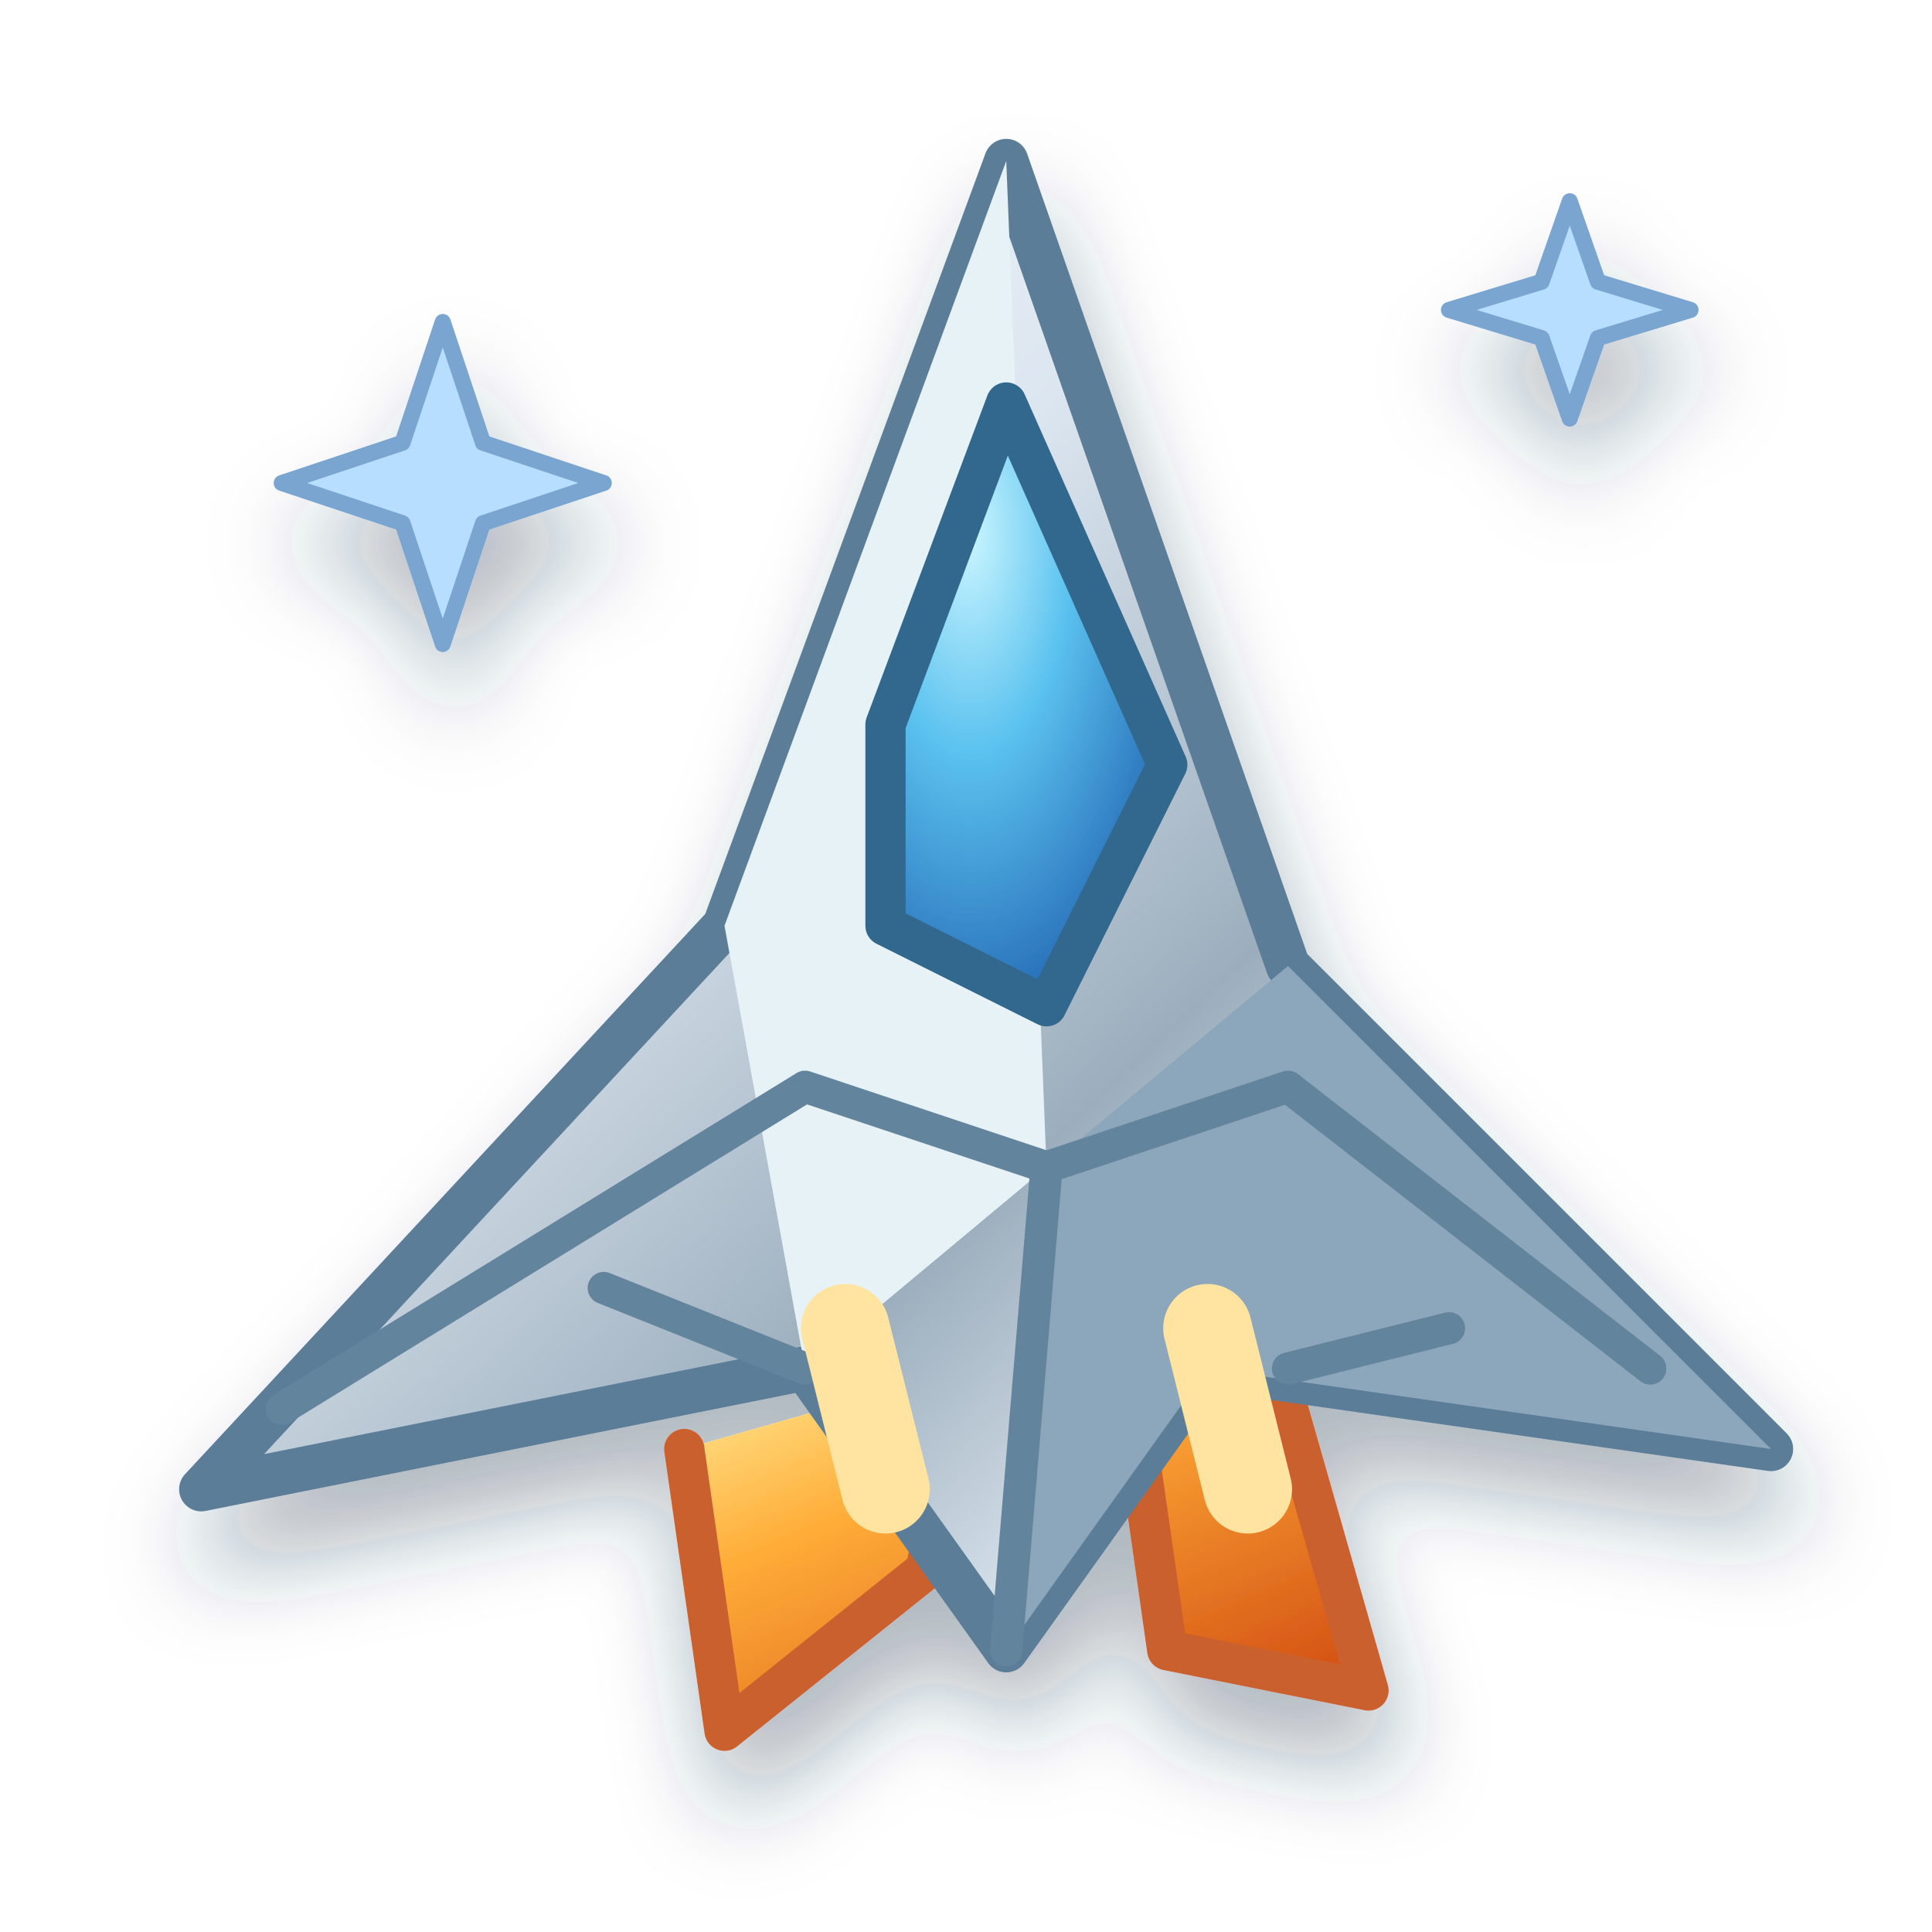
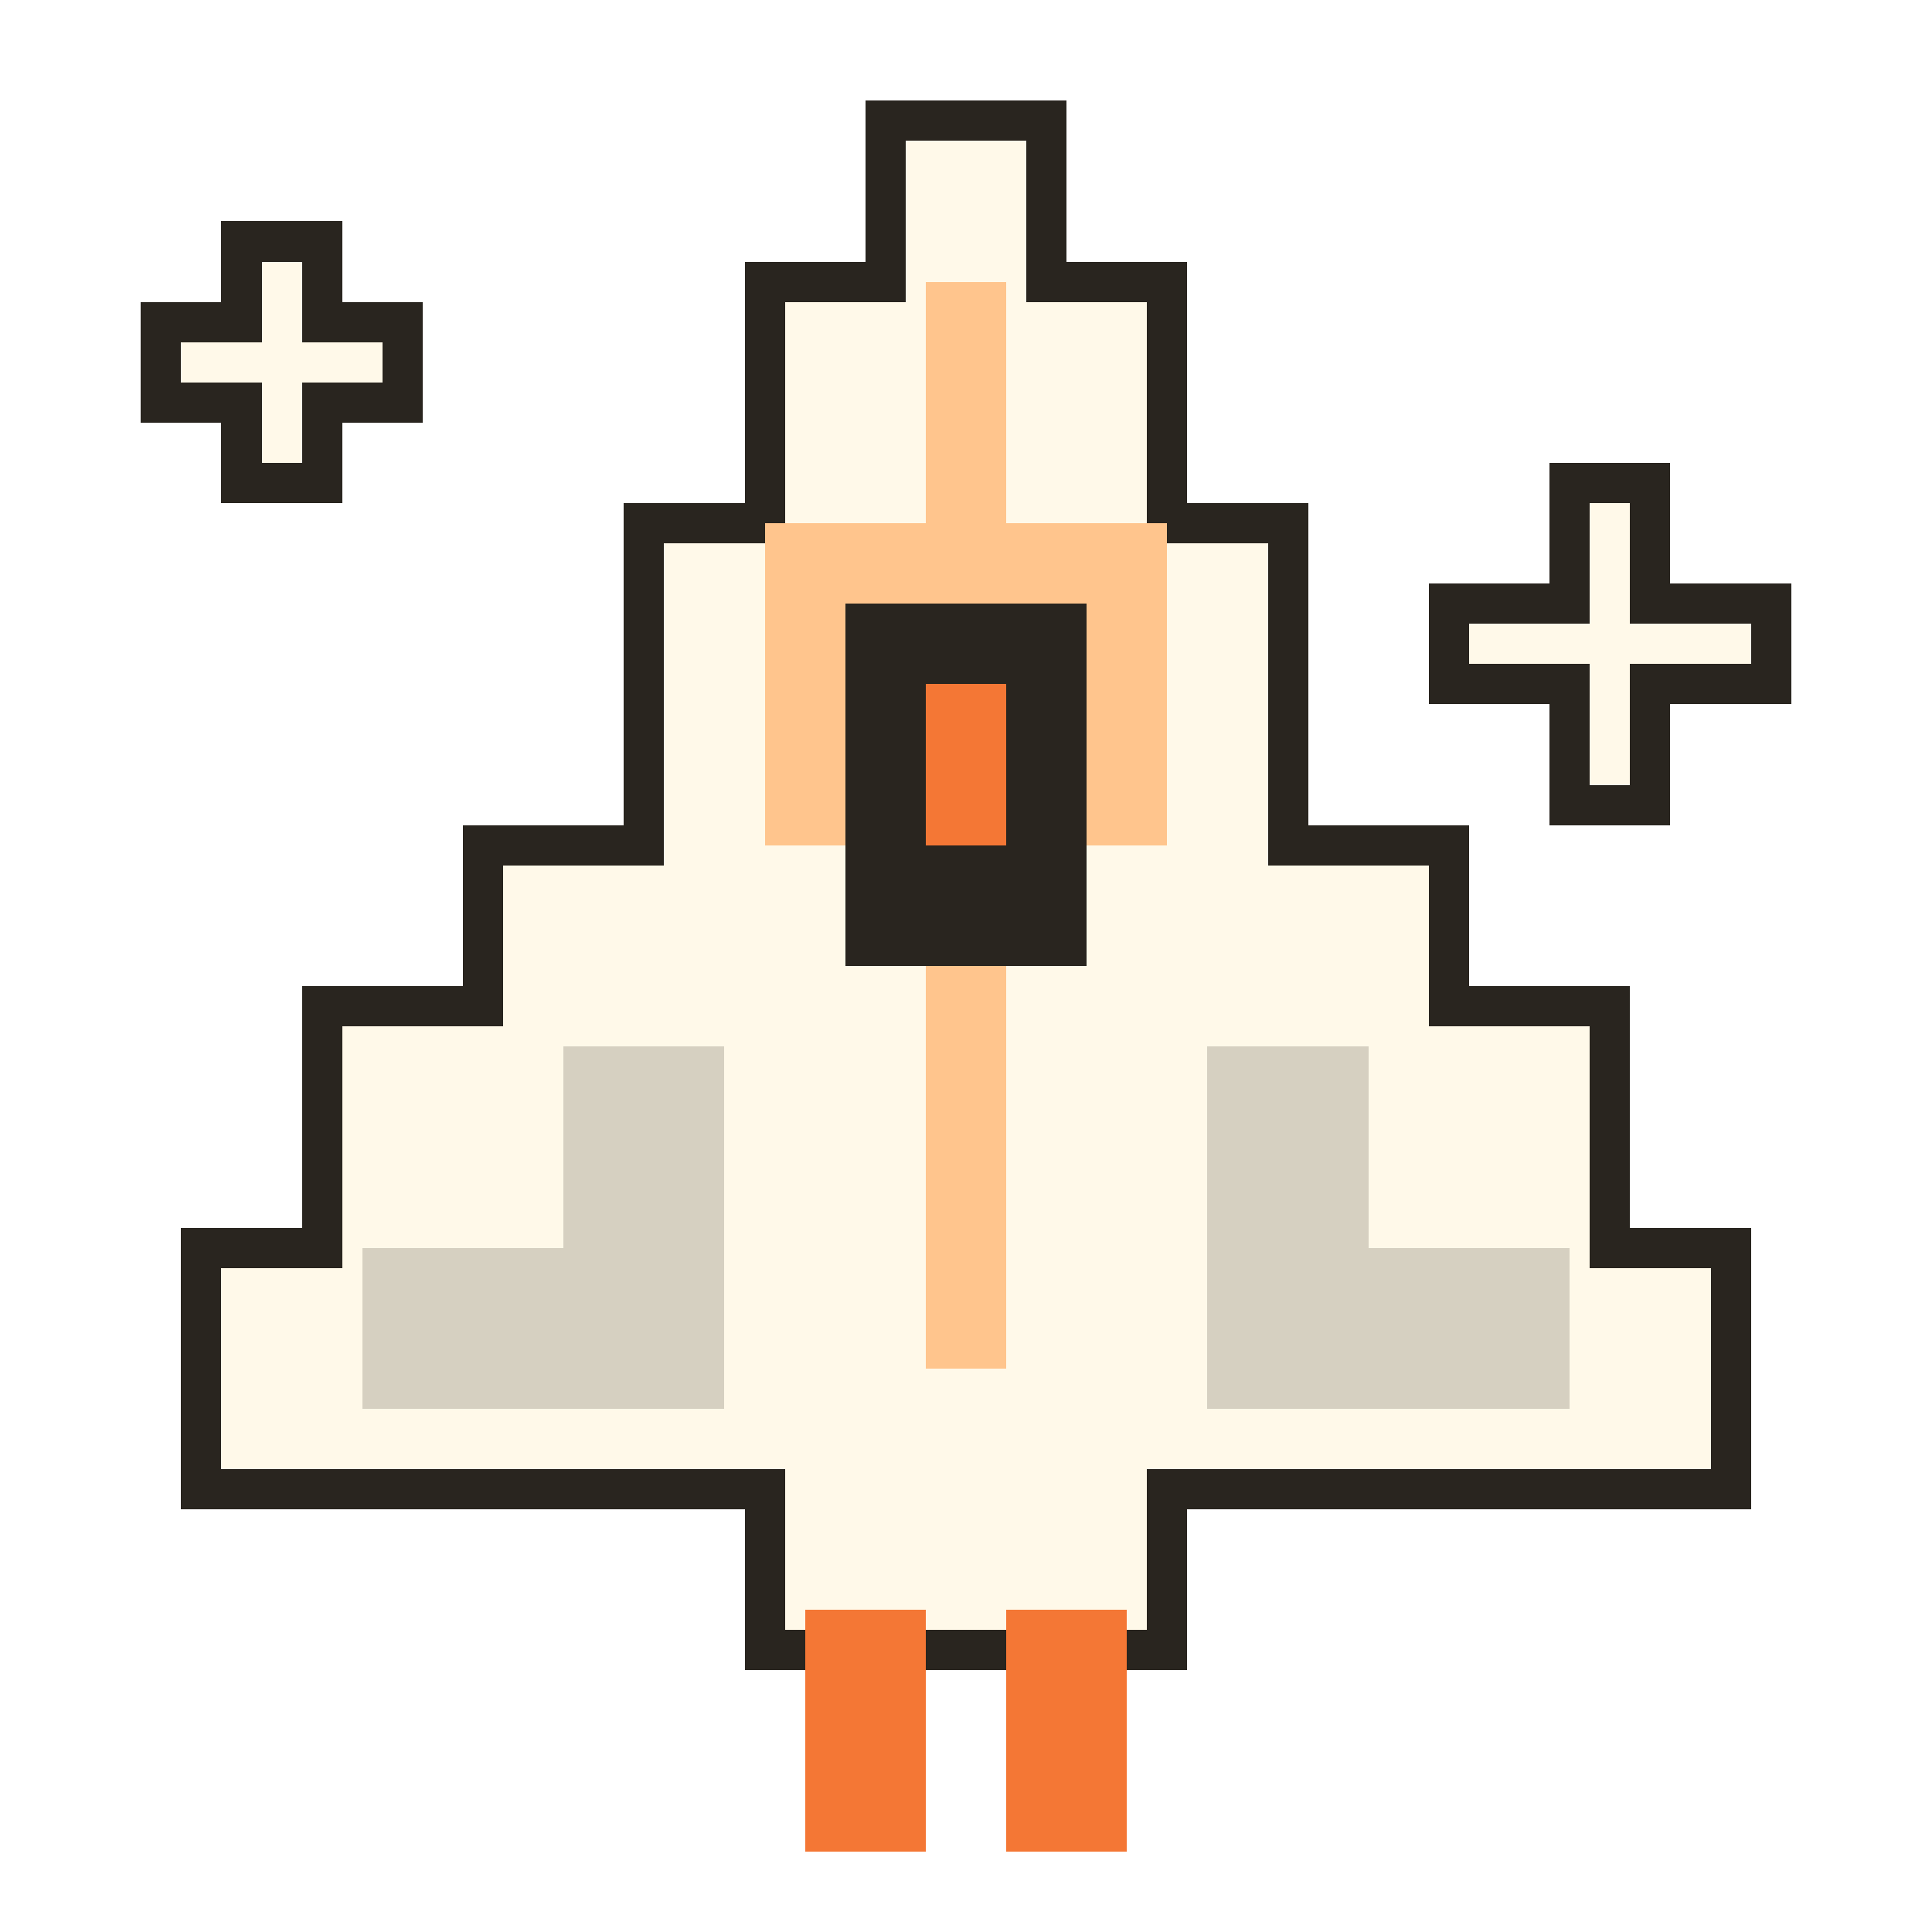
- <svg xmlns="http://www.w3.org/2000/svg" viewBox="0 0 48 48" fill="none" role="img" aria-label="USS Sentient spacecraft">
+ <svg xmlns="http://www.w3.org/2000/svg" viewBox="0 0 48 48" fill="none" shape-rendering="crispEdges" role="img" aria-label="USS Sentient spacecraft">
  <defs>
-     <linearGradient id="blue" x1="0" y1="0" x2=".8" y2="1">
-       <stop stop-color="#b5f2ff" />
-       <stop offset=".35" stop-color="#459cec" />
-       <stop offset="1" stop-color="#12429c" />
-     </linearGradient>
-     <linearGradient id="deepblue" x1="0" y1="0" x2="1" y2="1">
-       <stop stop-color="#0e5399" />
-       <stop offset="1" stop-color="#062966" />
-     </linearGradient>
-     <linearGradient id="gold" x1="0" y1="0" x2=".6" y2="1">
-       <stop stop-color="#fff4a2" />
-       <stop offset=".35" stop-color="#ffd14d" />
-       <stop offset="1" stop-color="#dc8216" />
-     </linearGradient>
-     <linearGradient id="orange" x1="0" y1="0" x2=".8" y2="1">
-       <stop stop-color="#ffed9a" />
-       <stop offset=".36" stop-color="#ffad38" />
-       <stop offset="1" stop-color="#d34f13" />
-     </linearGradient>
-     <linearGradient id="silver" x1="0" y1="0" x2="1" y2="1">
-       <stop stop-color="#fff" />
-       <stop offset=".35" stop-color="#dce6f0" />
-       <stop offset=".6" stop-color="#9caebd" />
-       <stop offset=".8" stop-color="#edf5fc" />
-       <stop offset="1" stop-color="#6a8097" />
-     </linearGradient>
-     <linearGradient id="green" x1="0" y1="0" x2=".8" y2="1">
-       <stop stop-color="#dbffac" />
-       <stop offset=".35" stop-color="#87d64b" />
-       <stop offset="1" stop-color="#267b32" />
-     </linearGradient>
-     <linearGradient id="paper" x1="0" y1="0" x2=".6" y2="1">
-       <stop stop-color="#fffef8" />
-       <stop offset="1" stop-color="#d4dce4" />
-     </linearGradient>
-     <linearGradient id="shine" x1="0" y1="0" x2="0" y2="1">
-       <stop stop-color="#fff" stop-opacity=".8" />
-       <stop offset="1" stop-color="#fff" stop-opacity="0" />
-     </linearGradient>
-     <radialGradient id="glass" cx=".3" cy=".22" r=".9">
-       <stop stop-color="#c9f5ff" />
-       <stop offset=".4" stop-color="#5bc2ef" />
-       <stop offset="1" stop-color="#1b5aab" />
-     </radialGradient>
-     <filter id="shadow" x="-35%" y="-30%" width="170%" height="180%">
-       <feDropShadow dx=".3" dy="1.5" stdDeviation="1.15" flood-color="#17314c" flood-opacity=".35" />
-     </filter>
+     <pattern id="dither" width="4" height="4" patternUnits="userSpaceOnUse">
+       <path d="M0 0h1v1H0zM2 2h1v1H2z" fill="#62594e" />
+     </pattern>
  </defs>
-   <g filter="url(#shadow)" stroke-linejoin="round" stroke-linecap="round">
-     <path d="m17 36 1 7 5-4 1-5m4 0 1 7 5 1-2-7" fill="url(#orange)" stroke="#ca612d" />
-     <path d="m25 4 7 20 12 12-14-2-5 7-5-7-15 3 13-14Z" fill="url(#silver)" stroke="#5b7d98" stroke-width="1.1" />
-     <path d="m25 4 1 25-6 5-2-11Z" fill="#e7f2f6" />
-     <path d="m26 29 6-5 12 12-14-2-5 7Z" fill="#8ca6bb" />
-     <path d="m22 18 3-8 4 9-3 6-4-2Z" fill="url(#glass)" stroke="#32688d" />
-     <path d="m7 35 13-8 6 2 6-2 9 7M26 29l-1 12M15 32l5 2m12 0 4-1" stroke="#64849d" stroke-width=".8" />
-     <path d="m21 33 1 4m8-4 1 4" stroke="#ffe4a1" stroke-width="2.2" />
-     <path d="m11 8 1 3 3 1-3 1-1 3-1-3-3-1 3-1ZM39 5l.7 2 2.3.7-2.3.7-.7 2-.7-2L36 7.7l2.3-.7Z" fill="#b7ddff" stroke="#7aa5d1" stroke-width=".4" />
+   <g stroke-linejoin="miter" stroke-linecap="square">
+     <path d="M22 3h4v4h3v6h3v8h4v4h4v6h3v6H29v4H19v-4H5v-6h3v-6h4v-4h4v-8h3V7h3z" fill="#fff9e9" stroke="#29251f" />
+     <path d="M23 7h2v6h4v8h-4v13h-2V21h-4v-8h4z" fill="#ffc58d" />
+     <path d="M21 15h6v9h-6z" fill="#29251f" />
+     <path d="M23 17h2v4h-2z" fill="#f47735" />
+     <path d="M9 31h5v-5h4v9H9zM30 26h4v5h5v4h-9z" fill="#d6d0c1" />
+     <path d="M20 40h3v6h-3zM25 40h3v6h-3z" fill="#f47735" />
+     <path d="M6 6h2v2h2v2H8v2H6v-2H4V8h2zM39 12h2v3h3v2h-3v3h-2v-3h-3v-2h3z" fill="#fff9e9" stroke="#29251f" />
  </g>
</svg>
